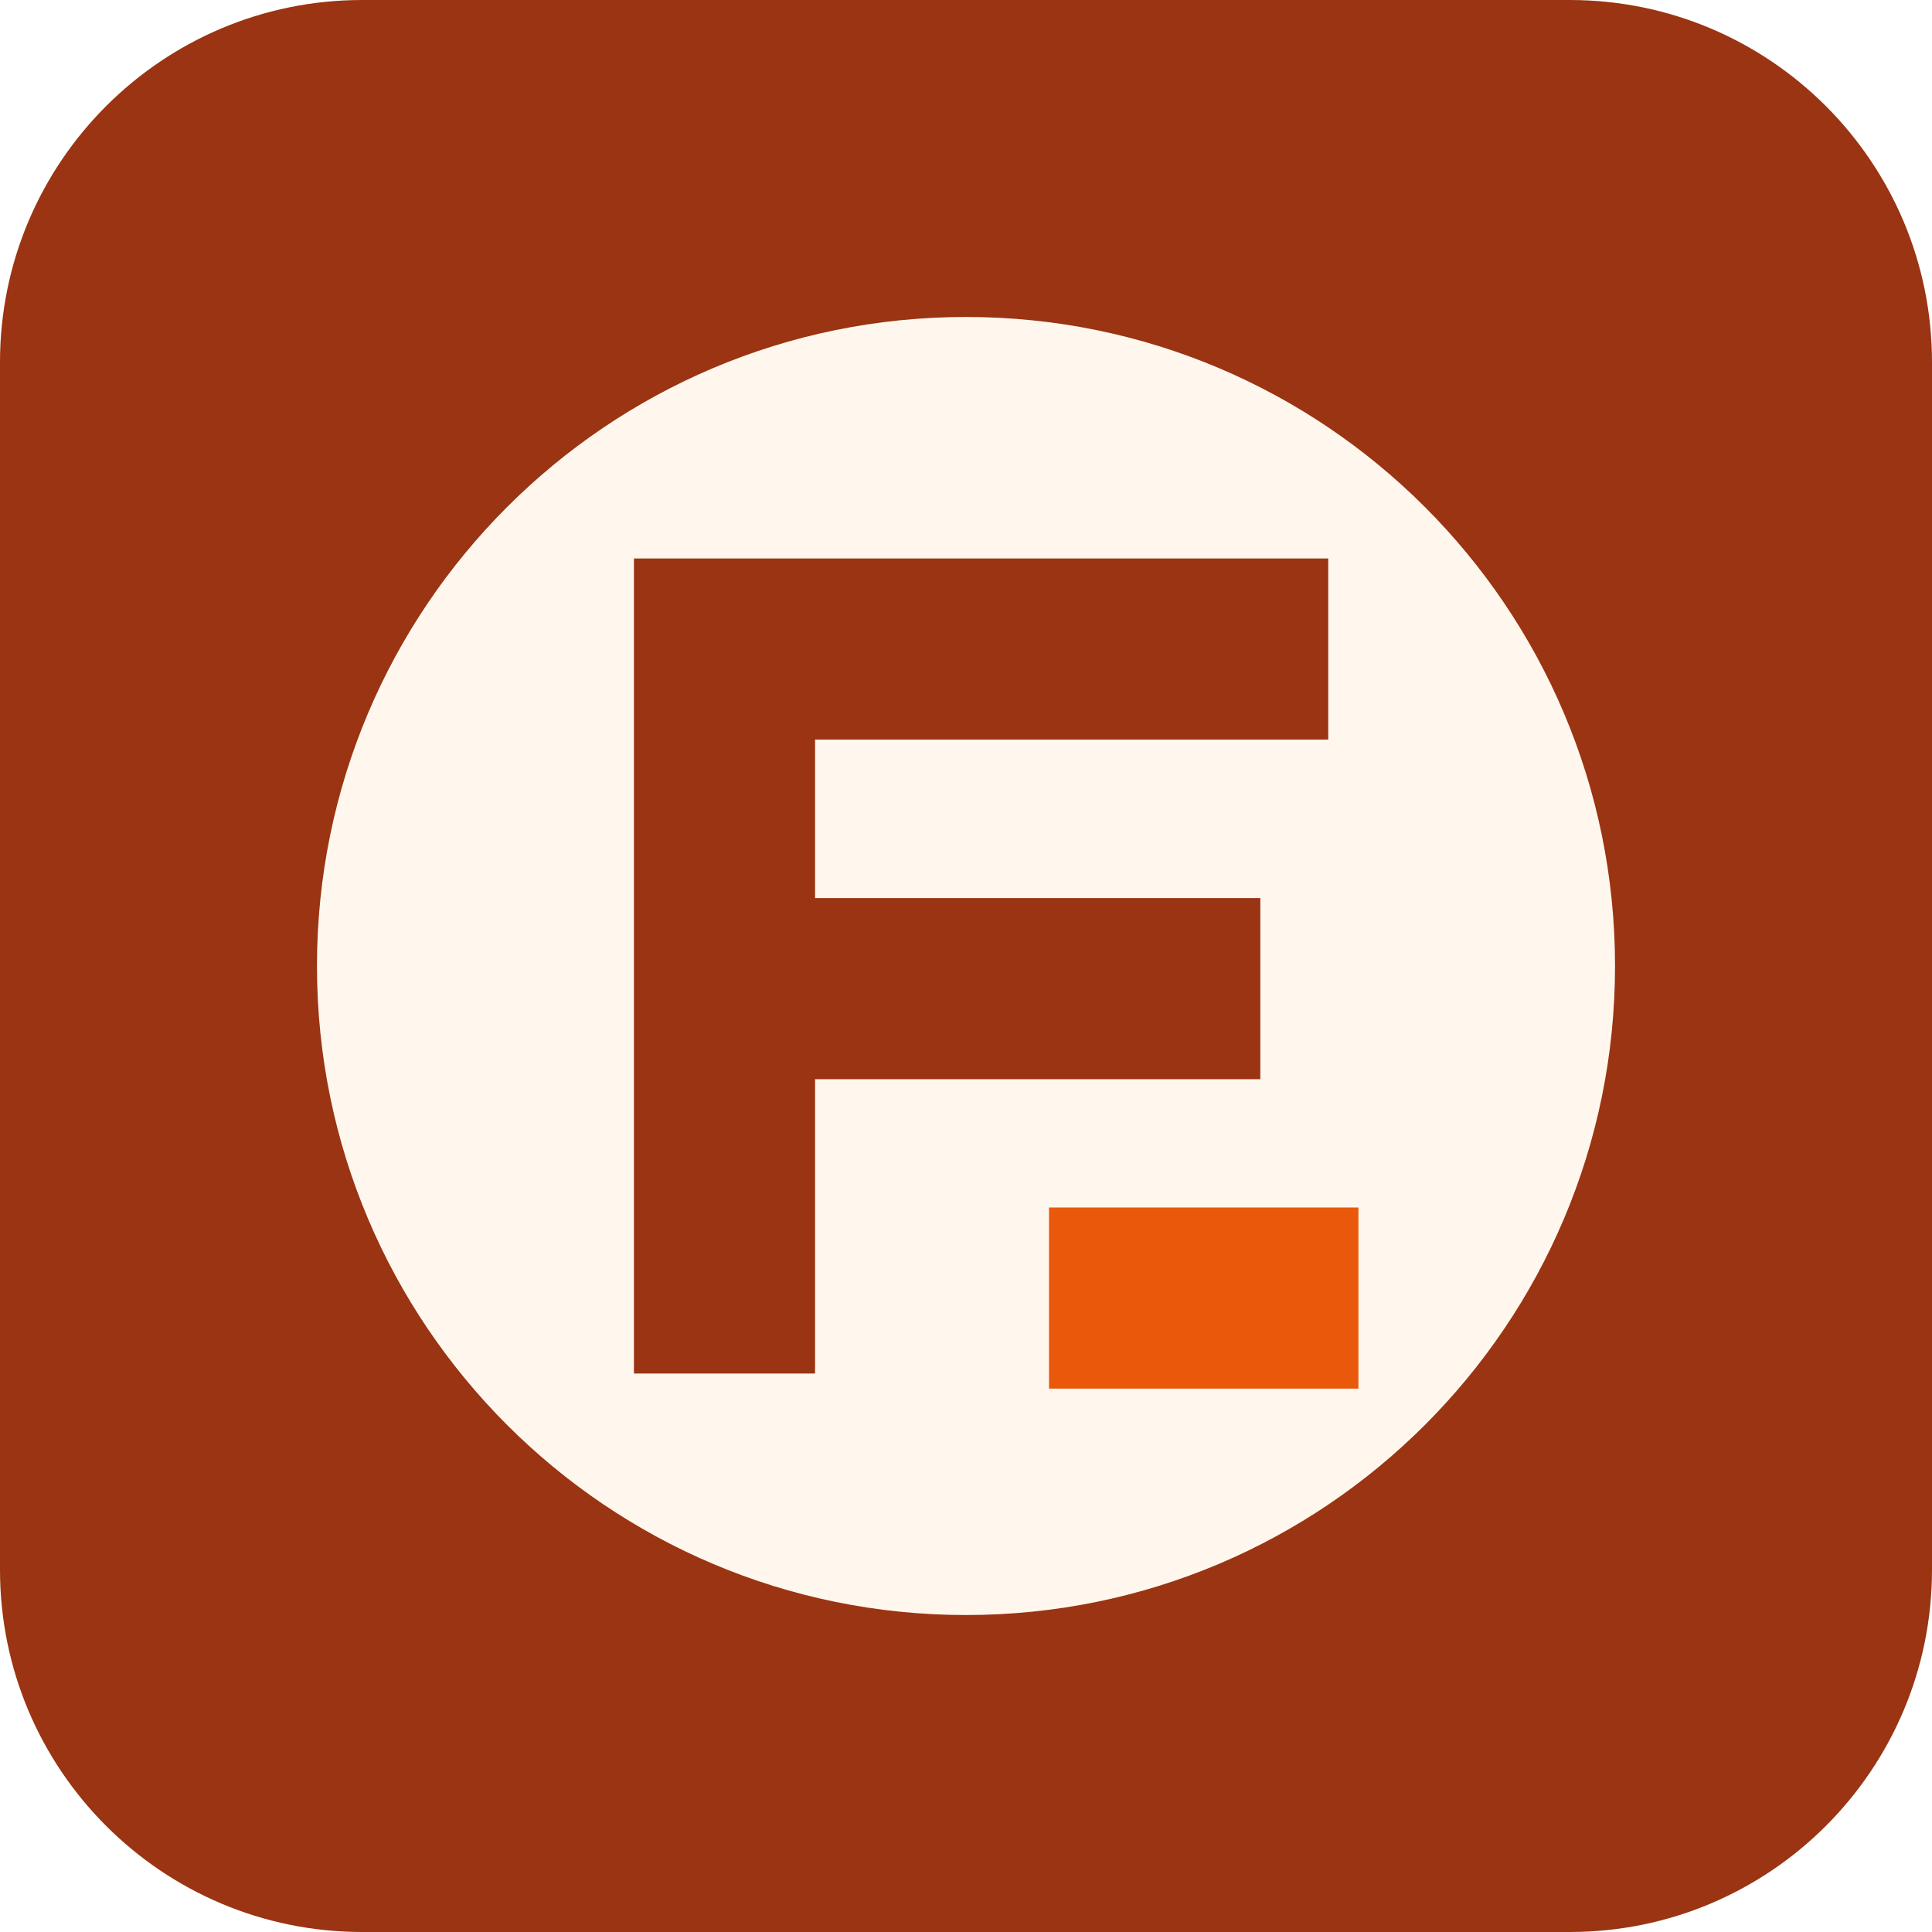
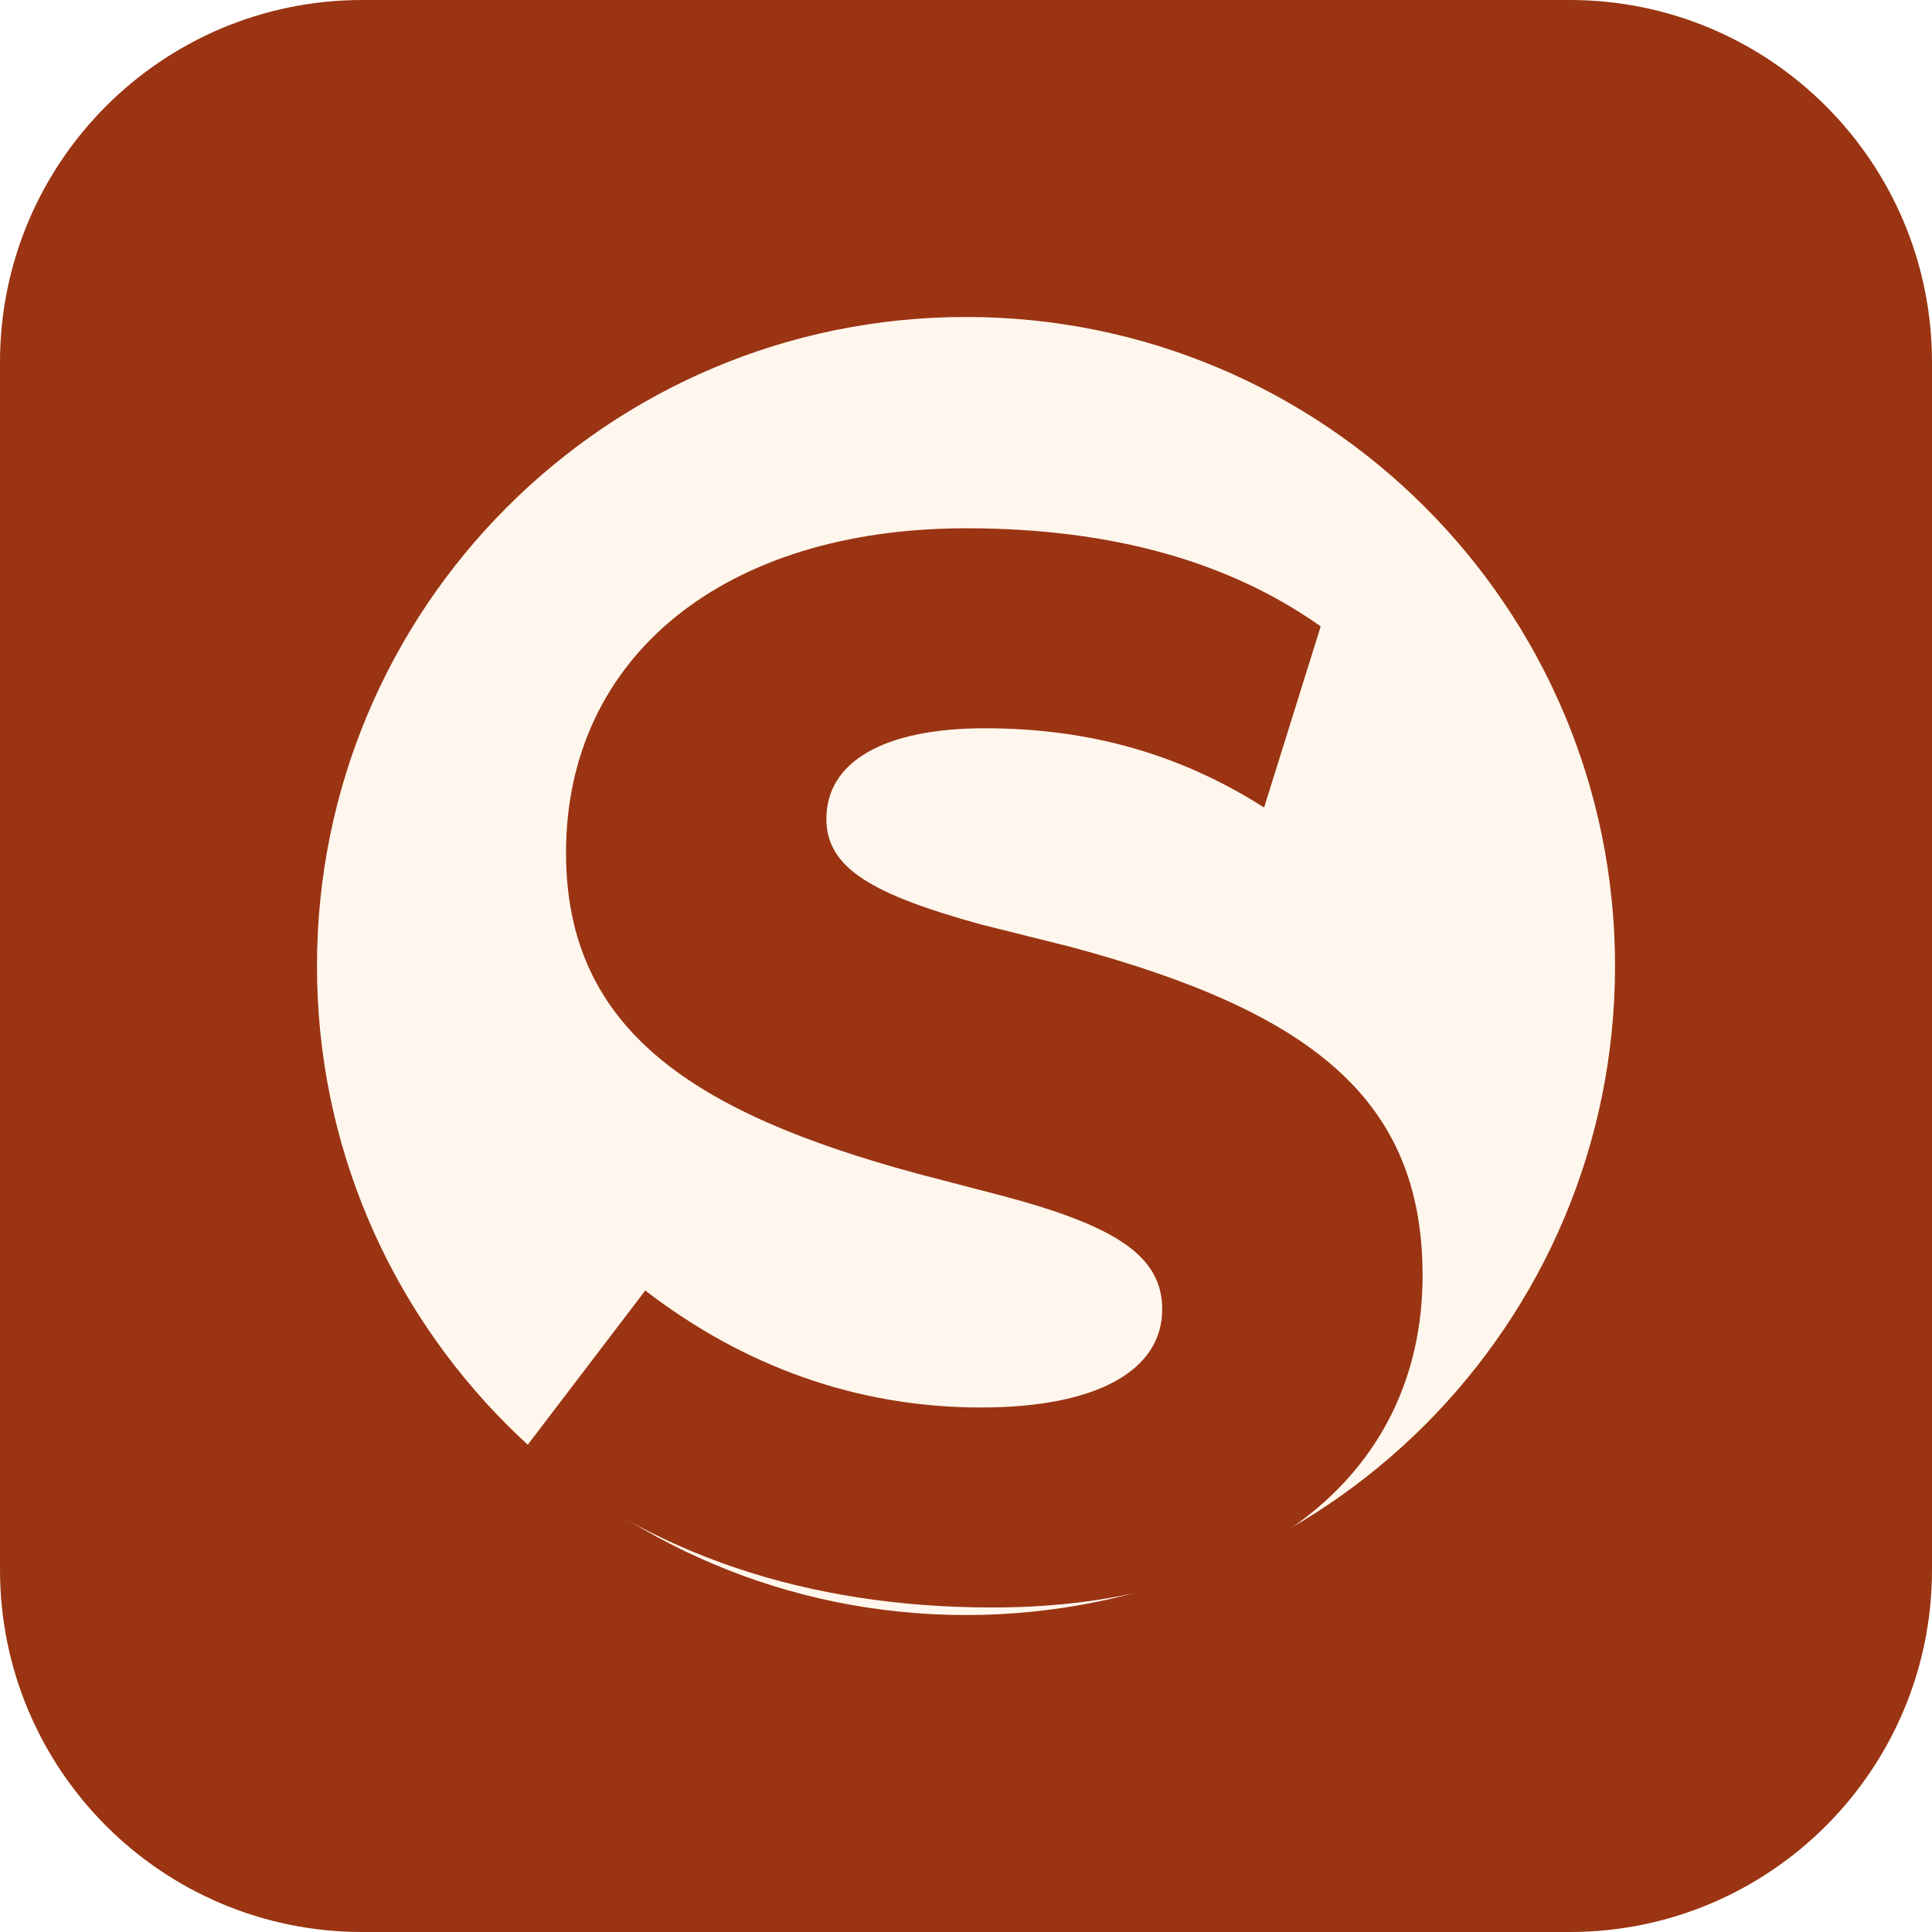
<svg xmlns="http://www.w3.org/2000/svg" viewBox="0 0 512 512">
  <rect width="512" height="512" rx="96" fill="#9a3412" />
  <circle cx="256" cy="256" r="172" fill="#fff7ed" />
-   <path d="M168 148h184v48H216v42h118v48H216v78h-48V148z" fill="#9a3412" />
-   <path d="M278 320h82v48h-82z" fill="#ea580c" />
+   <path d="M350 166c-24-17-55-26-94-26-64 0-106 34-106 86 0 47 34 69 93 85l23 6c30 8 42 16 42 30 0 16-17 26-48 26-33 0-63-11-89-31l-32 42c33 28 75 42 124 42 69 0 114-34 114-88 0-47-30-70-93-87l-24-6c-29-8-41-15-41-28 0-15 15-24 42-24 28 0 52 7 74 21z" fill="#9a3412" />
</svg>
